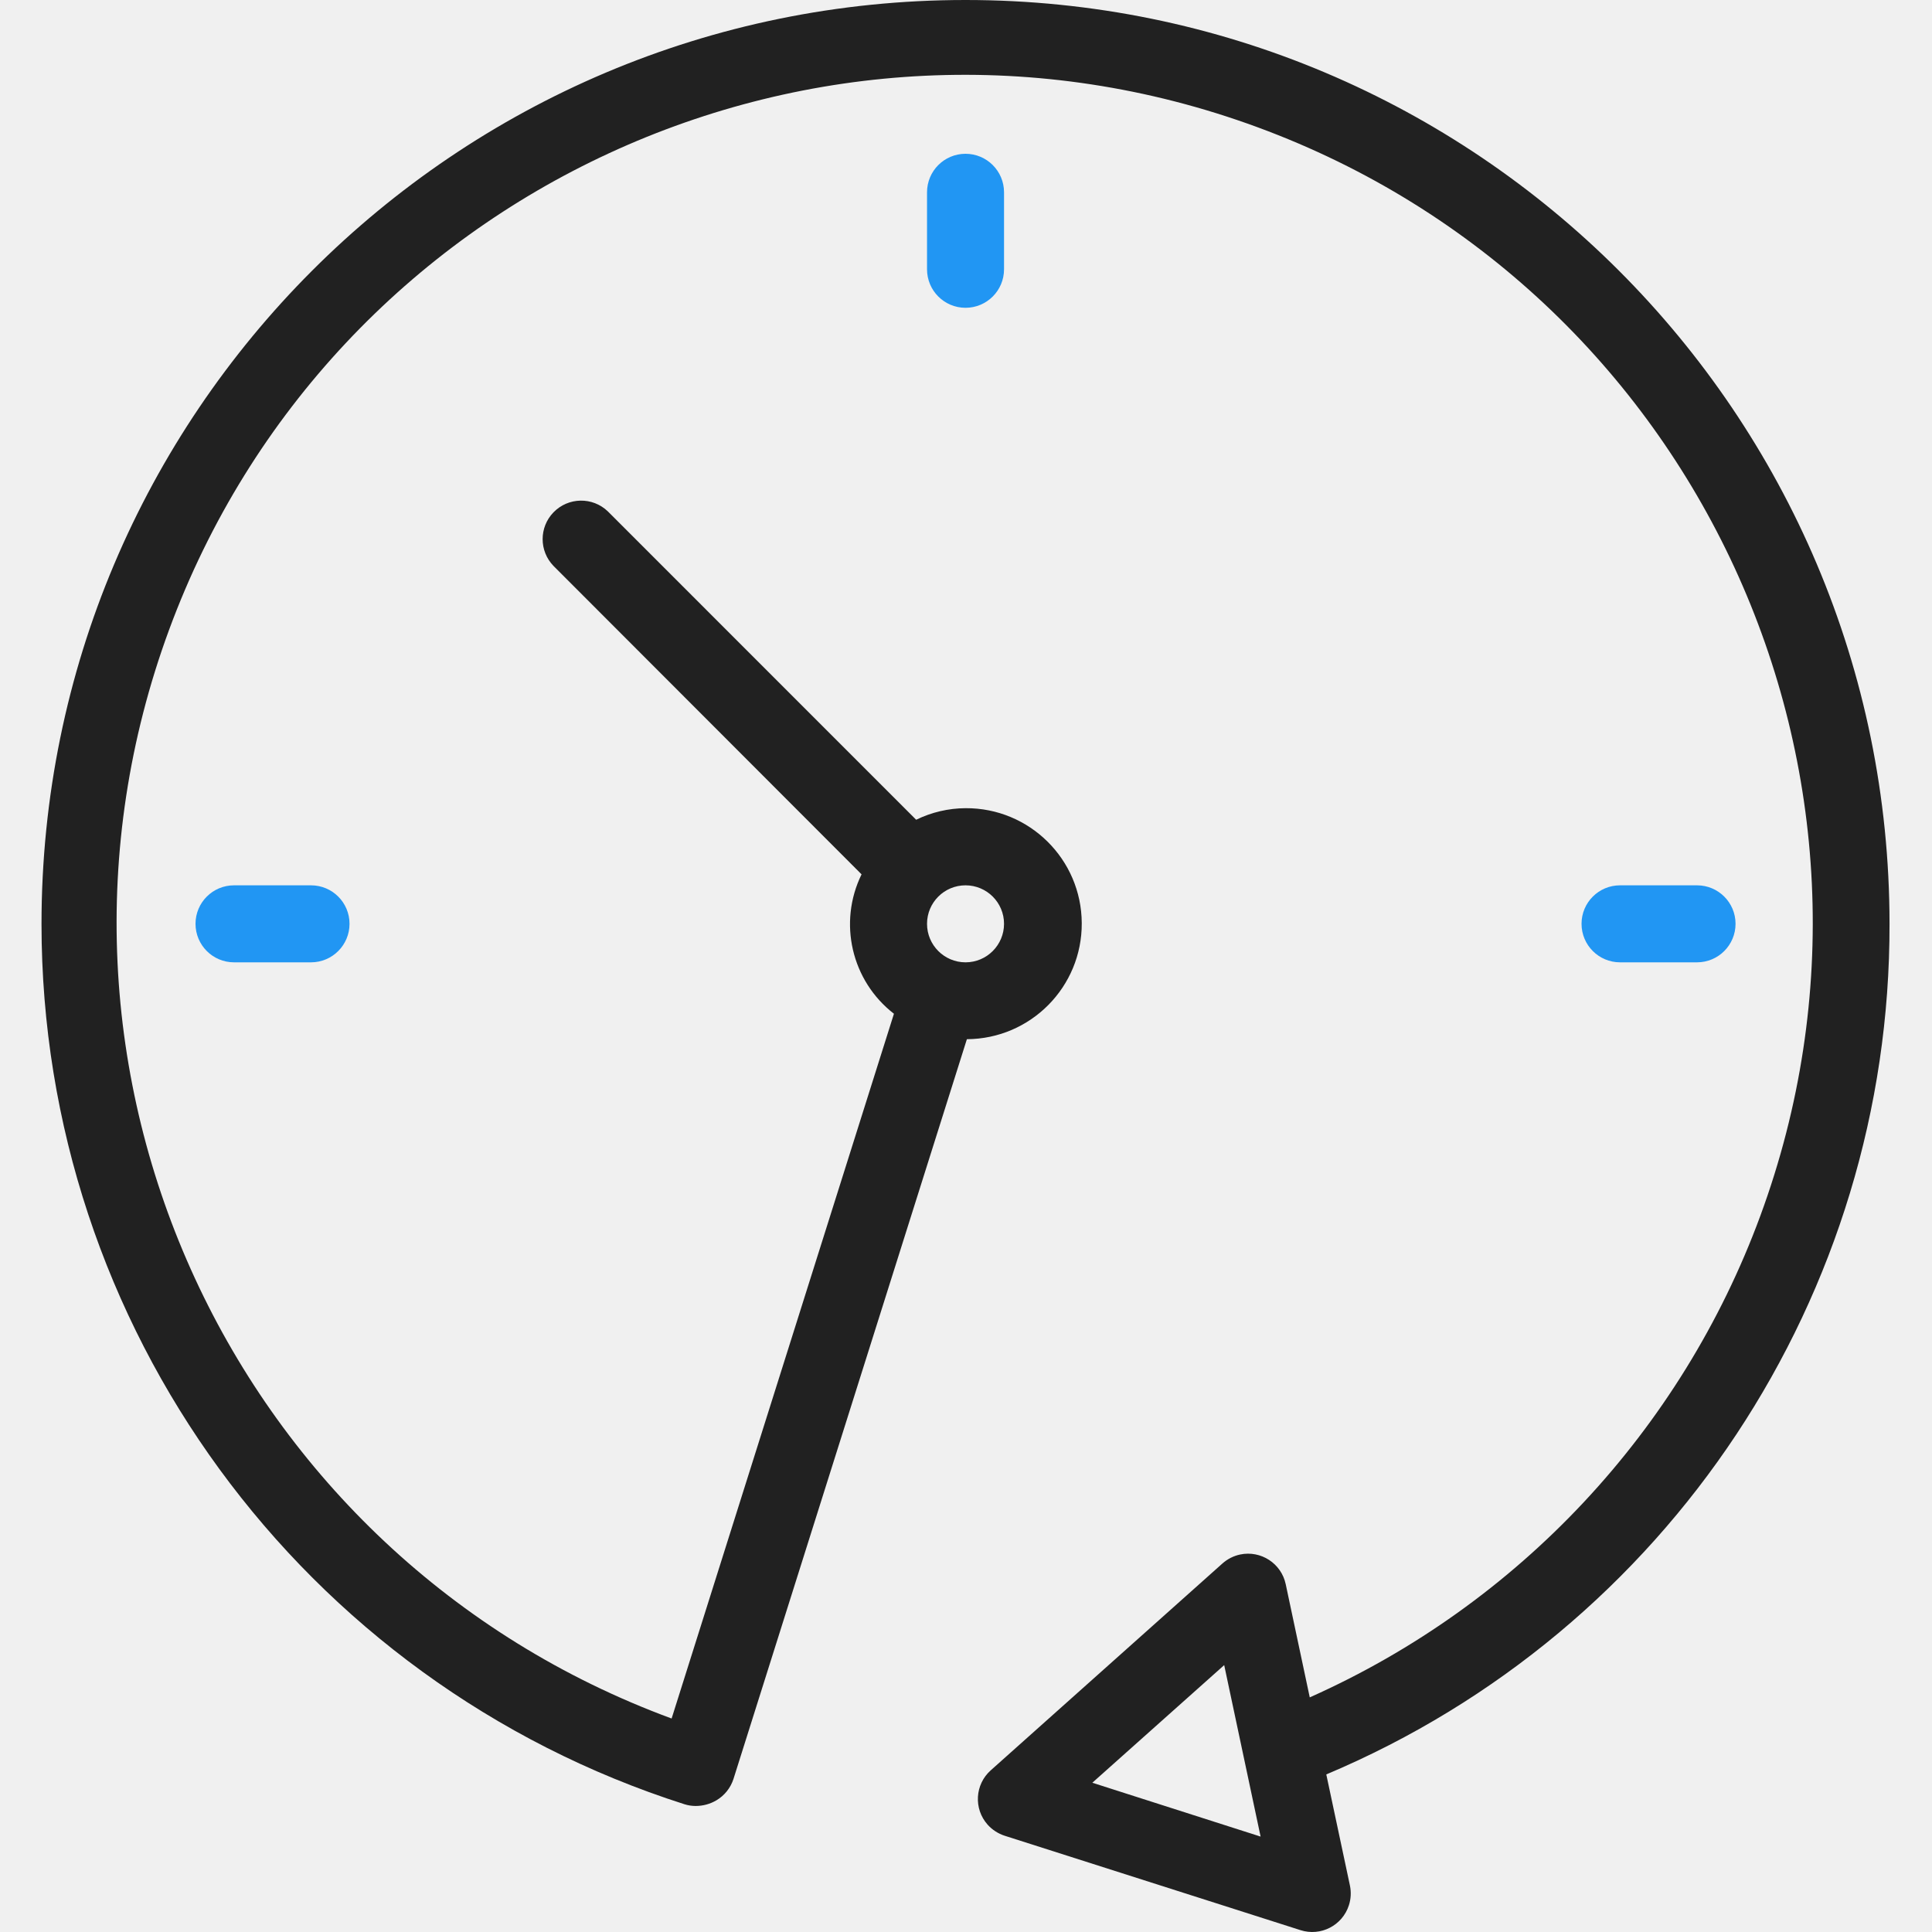
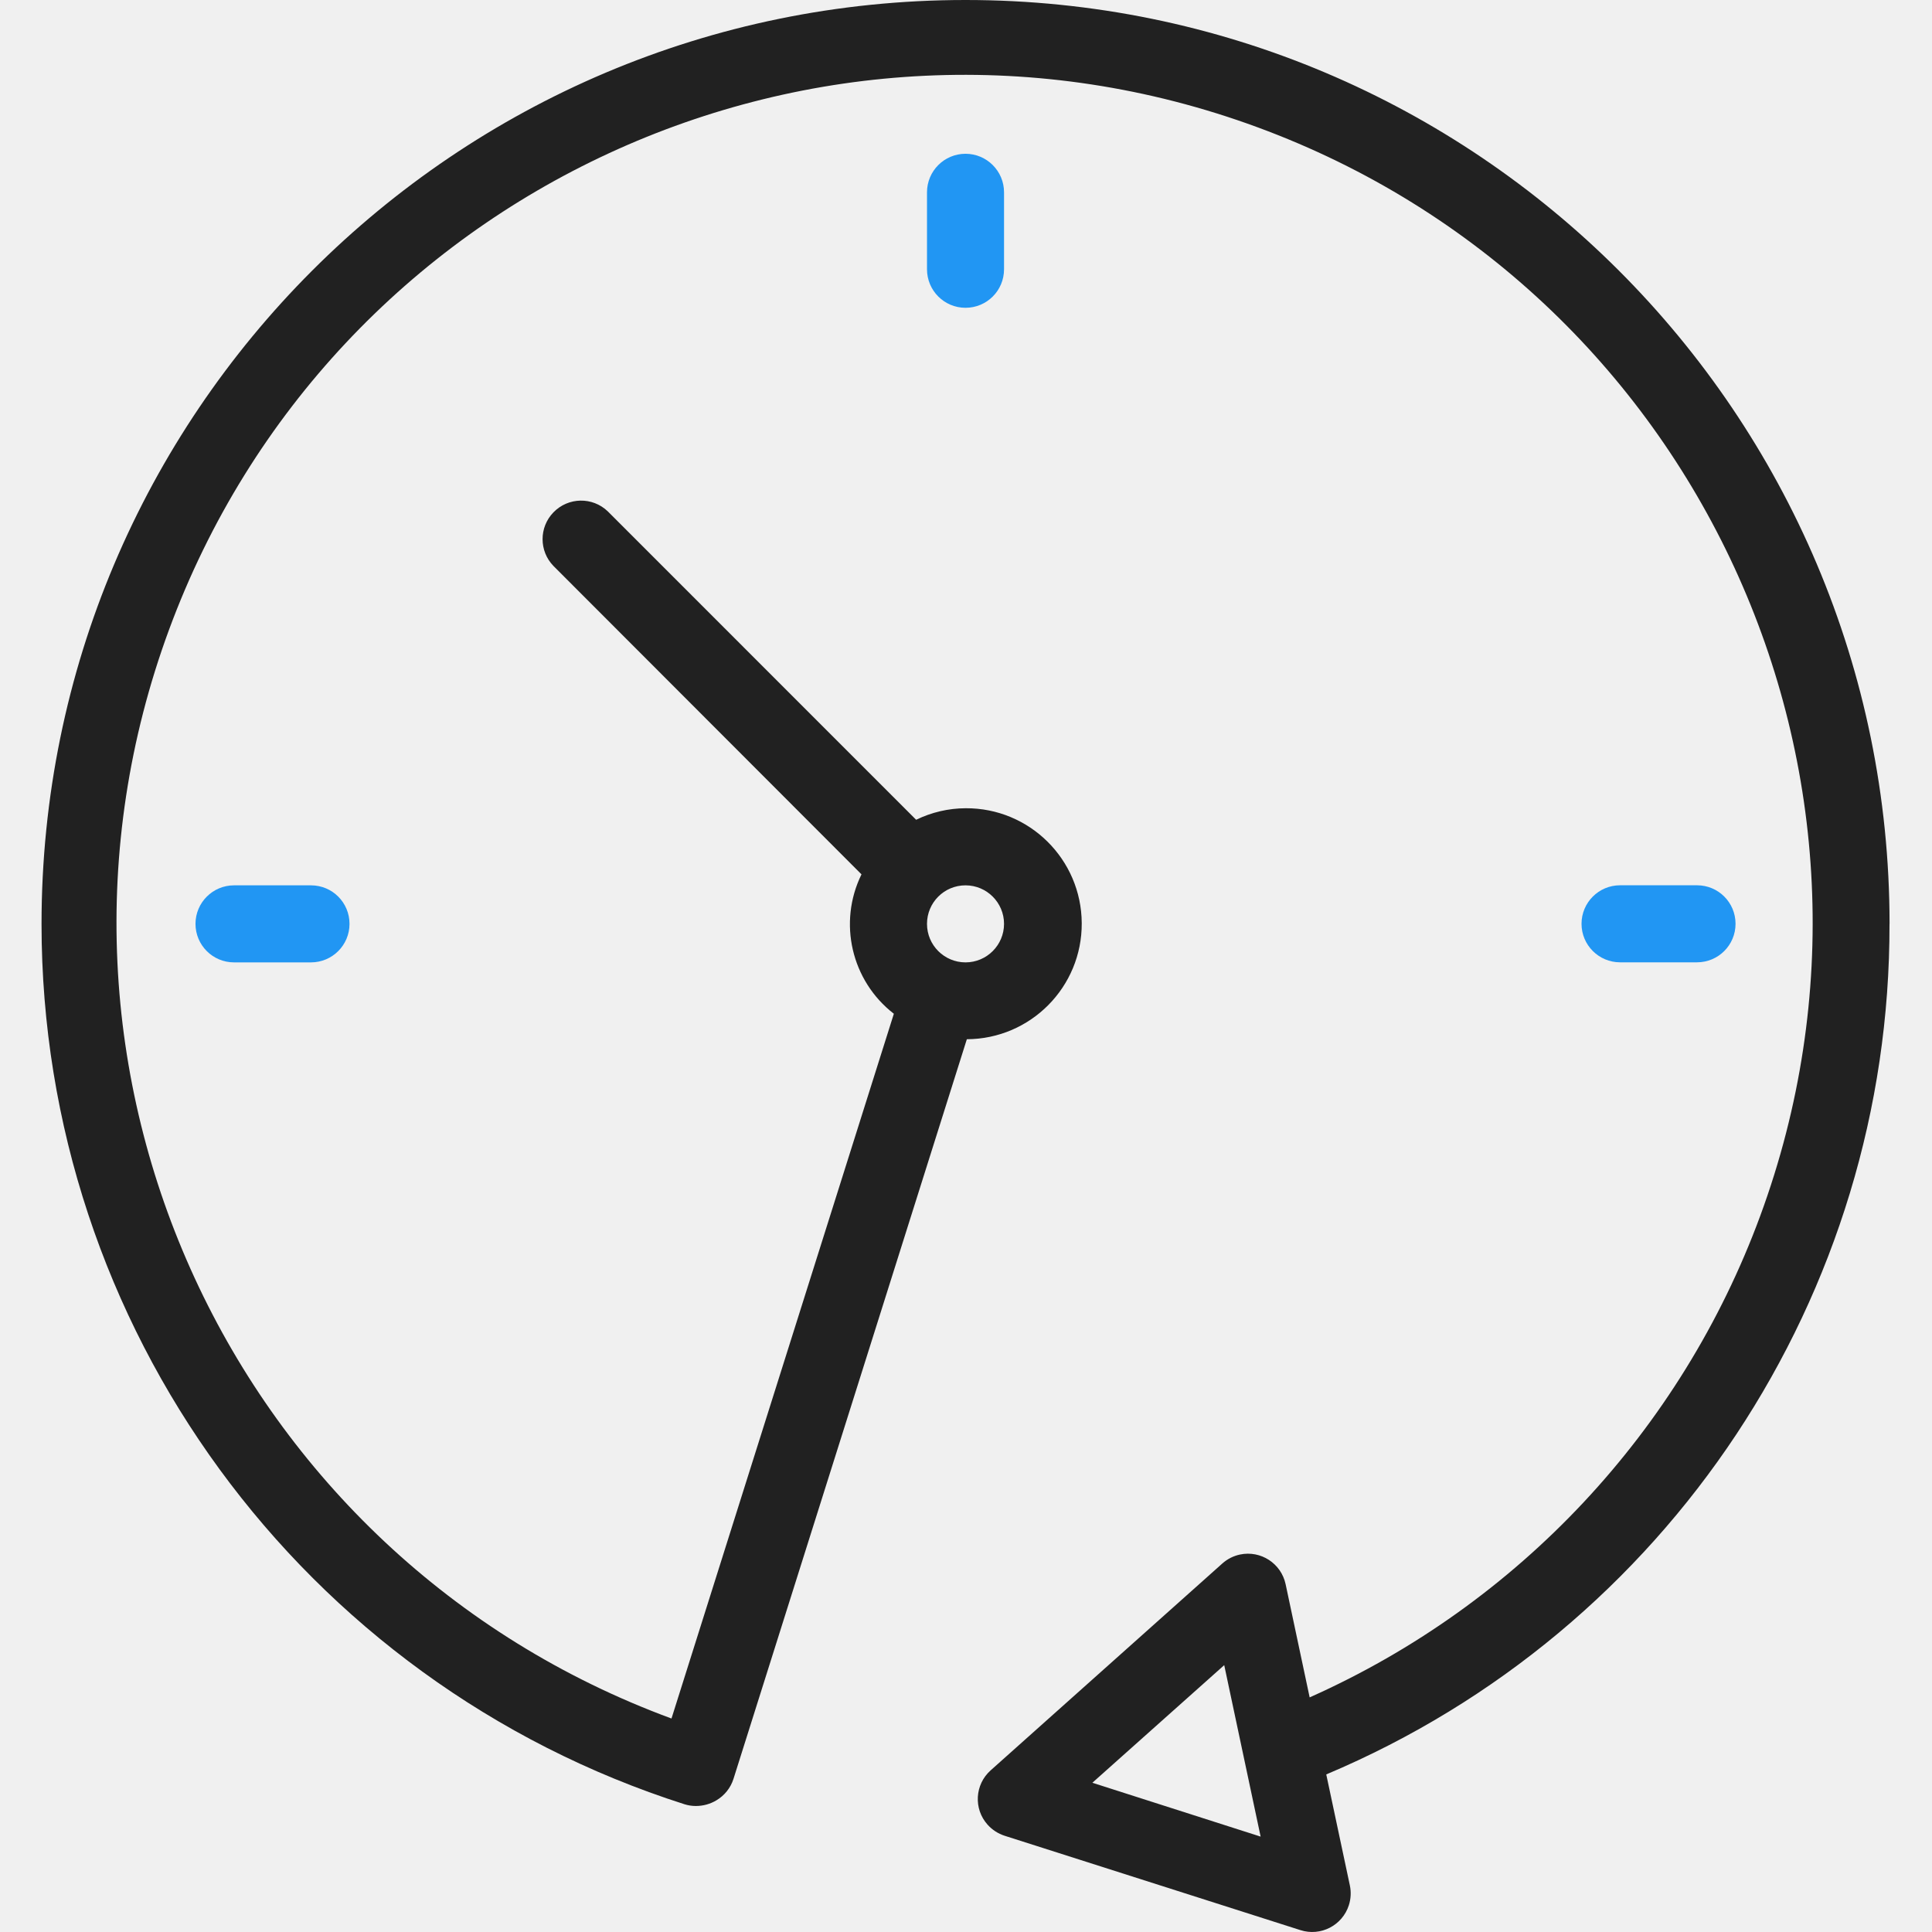
- <svg xmlns="http://www.w3.org/2000/svg" width="70" height="70" viewBox="0 0 70 70" fill="none">
-   <g clip-path="url(#clip0_1_344)">
-     <path d="M68.461 33.471C68.458 14.982 53.466 -0.004 34.975 6.99302e-07C16.486 0.004 1.5 14.996 1.504 33.486C1.507 48.05 10.925 60.941 24.799 65.371C24.932 65.413 25.07 65.434 25.208 65.434C25.472 65.433 25.73 65.363 25.957 65.229C26.253 65.054 26.473 64.776 26.577 64.449L35.032 37.652C37.343 37.64 39.207 35.757 39.194 33.446C39.183 31.134 37.3 29.271 34.988 29.282C34.367 29.285 33.753 29.428 33.194 29.701L22.025 18.53C21.471 17.995 20.588 18.011 20.053 18.564C19.53 19.105 19.53 19.962 20.053 20.503L31.216 31.679C30.36 33.428 30.849 35.538 32.389 36.73L24.334 62.265C8.414 56.4 0.262 38.74 6.126 22.82C11.991 6.9 29.65 -1.252 45.571 4.613C61.491 10.477 69.643 28.137 63.778 44.057C60.913 51.835 55.026 58.125 47.455 61.499L46.584 57.399C46.425 56.645 45.684 56.164 44.931 56.323C44.693 56.374 44.473 56.486 44.291 56.648L35.898 64.141C35.322 64.653 35.271 65.535 35.783 66.111C35.95 66.297 36.164 66.436 36.403 66.513L47.119 69.933C47.852 70.168 48.638 69.765 48.873 69.031C48.948 68.799 48.96 68.553 48.91 68.314L48.054 64.291C60.445 59.068 68.49 46.918 68.461 33.471ZM34.983 32.077C35.753 32.077 36.378 32.701 36.378 33.471C36.378 34.242 35.753 34.867 34.983 34.867C34.212 34.867 33.588 34.242 33.588 33.471C33.588 32.701 34.212 32.077 34.983 32.077ZM39.577 64.592L44.355 60.33L45.674 66.543L39.577 64.592Z" fill="#212121" />
-     <path d="M33.588 6.967V9.757C33.588 10.528 34.212 11.152 34.983 11.152C35.753 11.152 36.378 10.528 36.378 9.757V6.967C36.378 6.197 35.753 5.572 34.983 5.572C34.212 5.572 33.588 6.197 33.588 6.967Z" fill="#2196F3" />
-     <path d="M8.479 32.077C7.708 32.077 7.084 32.701 7.084 33.471C7.084 34.242 7.708 34.867 8.479 34.867H11.269C12.039 34.867 12.664 34.242 12.664 33.471C12.664 32.701 12.039 32.077 11.269 32.077H8.479Z" fill="#2196F3" />
-     <path d="M61.487 34.867C62.257 34.867 62.882 34.242 62.882 33.471C62.882 32.701 62.257 32.077 61.487 32.077H58.697C57.926 32.077 57.302 32.701 57.302 33.471C57.302 34.242 57.926 34.867 58.697 34.867H61.487Z" fill="#2196F3" />
-   </g>
-   <defs>
-     <clipPath id="clip0_1_344">
-       <rect width="70" height="70" fill="white" />
-     </clipPath>
-   </defs>
+ <svg xmlns="http://www.w3.org/2000/svg" version="1.1" width="32" height="32" viewBox="0 0 32 32">
+   <path fill="#212121" d="M31.297 15.301c-0.002-8.452-6.855-15.303-15.308-15.301s-15.303 6.855-15.301 15.308c0.001 6.658 4.307 12.551 10.649 14.576 0.061 0.019 0.124 0.029 0.187 0.029 0.121-0 0.239-0.032 0.342-0.094 0.135-0.080 0.236-0.207 0.283-0.356l3.865-12.25c1.057-0.005 1.909-0.866 1.903-1.923s-0.866-1.909-1.923-1.903c-0.284 0.001-0.565 0.067-0.82 0.191l-5.106-5.107c-0.253-0.245-0.657-0.238-0.902 0.016-0.239 0.247-0.239 0.639 0 0.886l5.103 5.109c-0.392 0.799-0.168 1.764 0.536 2.309l-3.683 11.673c-7.278-2.681-11.004-10.754-8.323-18.032s10.754-11.004 18.032-8.323 11.004 10.754 8.323 18.032c-1.31 3.556-4.001 6.431-7.462 7.973l-0.398-1.874c-0.073-0.344-0.411-0.565-0.756-0.492-0.109 0.023-0.209 0.074-0.292 0.148l-3.837 3.426c-0.263 0.234-0.287 0.637-0.052 0.9 0.076 0.085 0.174 0.149 0.283 0.184l4.899 1.563c0.335 0.108 0.694-0.077 0.802-0.412 0.034-0.106 0.040-0.219 0.017-0.328l-0.391-1.839c5.664-2.388 9.342-7.942 9.329-14.089zM15.992 14.664c0.352 0 0.638 0.286 0.638 0.638s-0.286 0.638-0.638 0.638c-0.352 0-0.638-0.285-0.638-0.638s0.285-0.638 0.638-0.638zM18.093 29.528l2.184-1.948 0.603 2.84-2.787-0.892z" />
+   <path fill="#2196f3" d="M15.354 3.185v1.275c0 0.352 0.285 0.638 0.638 0.638s0.638-0.285 0.638-0.638v-1.275c0-0.352-0.286-0.638-0.638-0.638s-0.638 0.286-0.638 0.638z" />
+   <path fill="#2196f3" d="M3.876 14.664c-0.352 0-0.638 0.286-0.638 0.638s0.285 0.638 0.638 0.638h1.275c0.352 0 0.638-0.285 0.638-0.638s-0.285-0.638-0.638-0.638h-1.275z" />
+   <path fill="#2196f3" d="M28.108 15.939c0.352 0 0.638-0.285 0.638-0.638s-0.285-0.638-0.638-0.638h-1.275c-0.352 0-0.638 0.286-0.638 0.638s0.286 0.638 0.638 0.638h1.275z" />
</svg>
